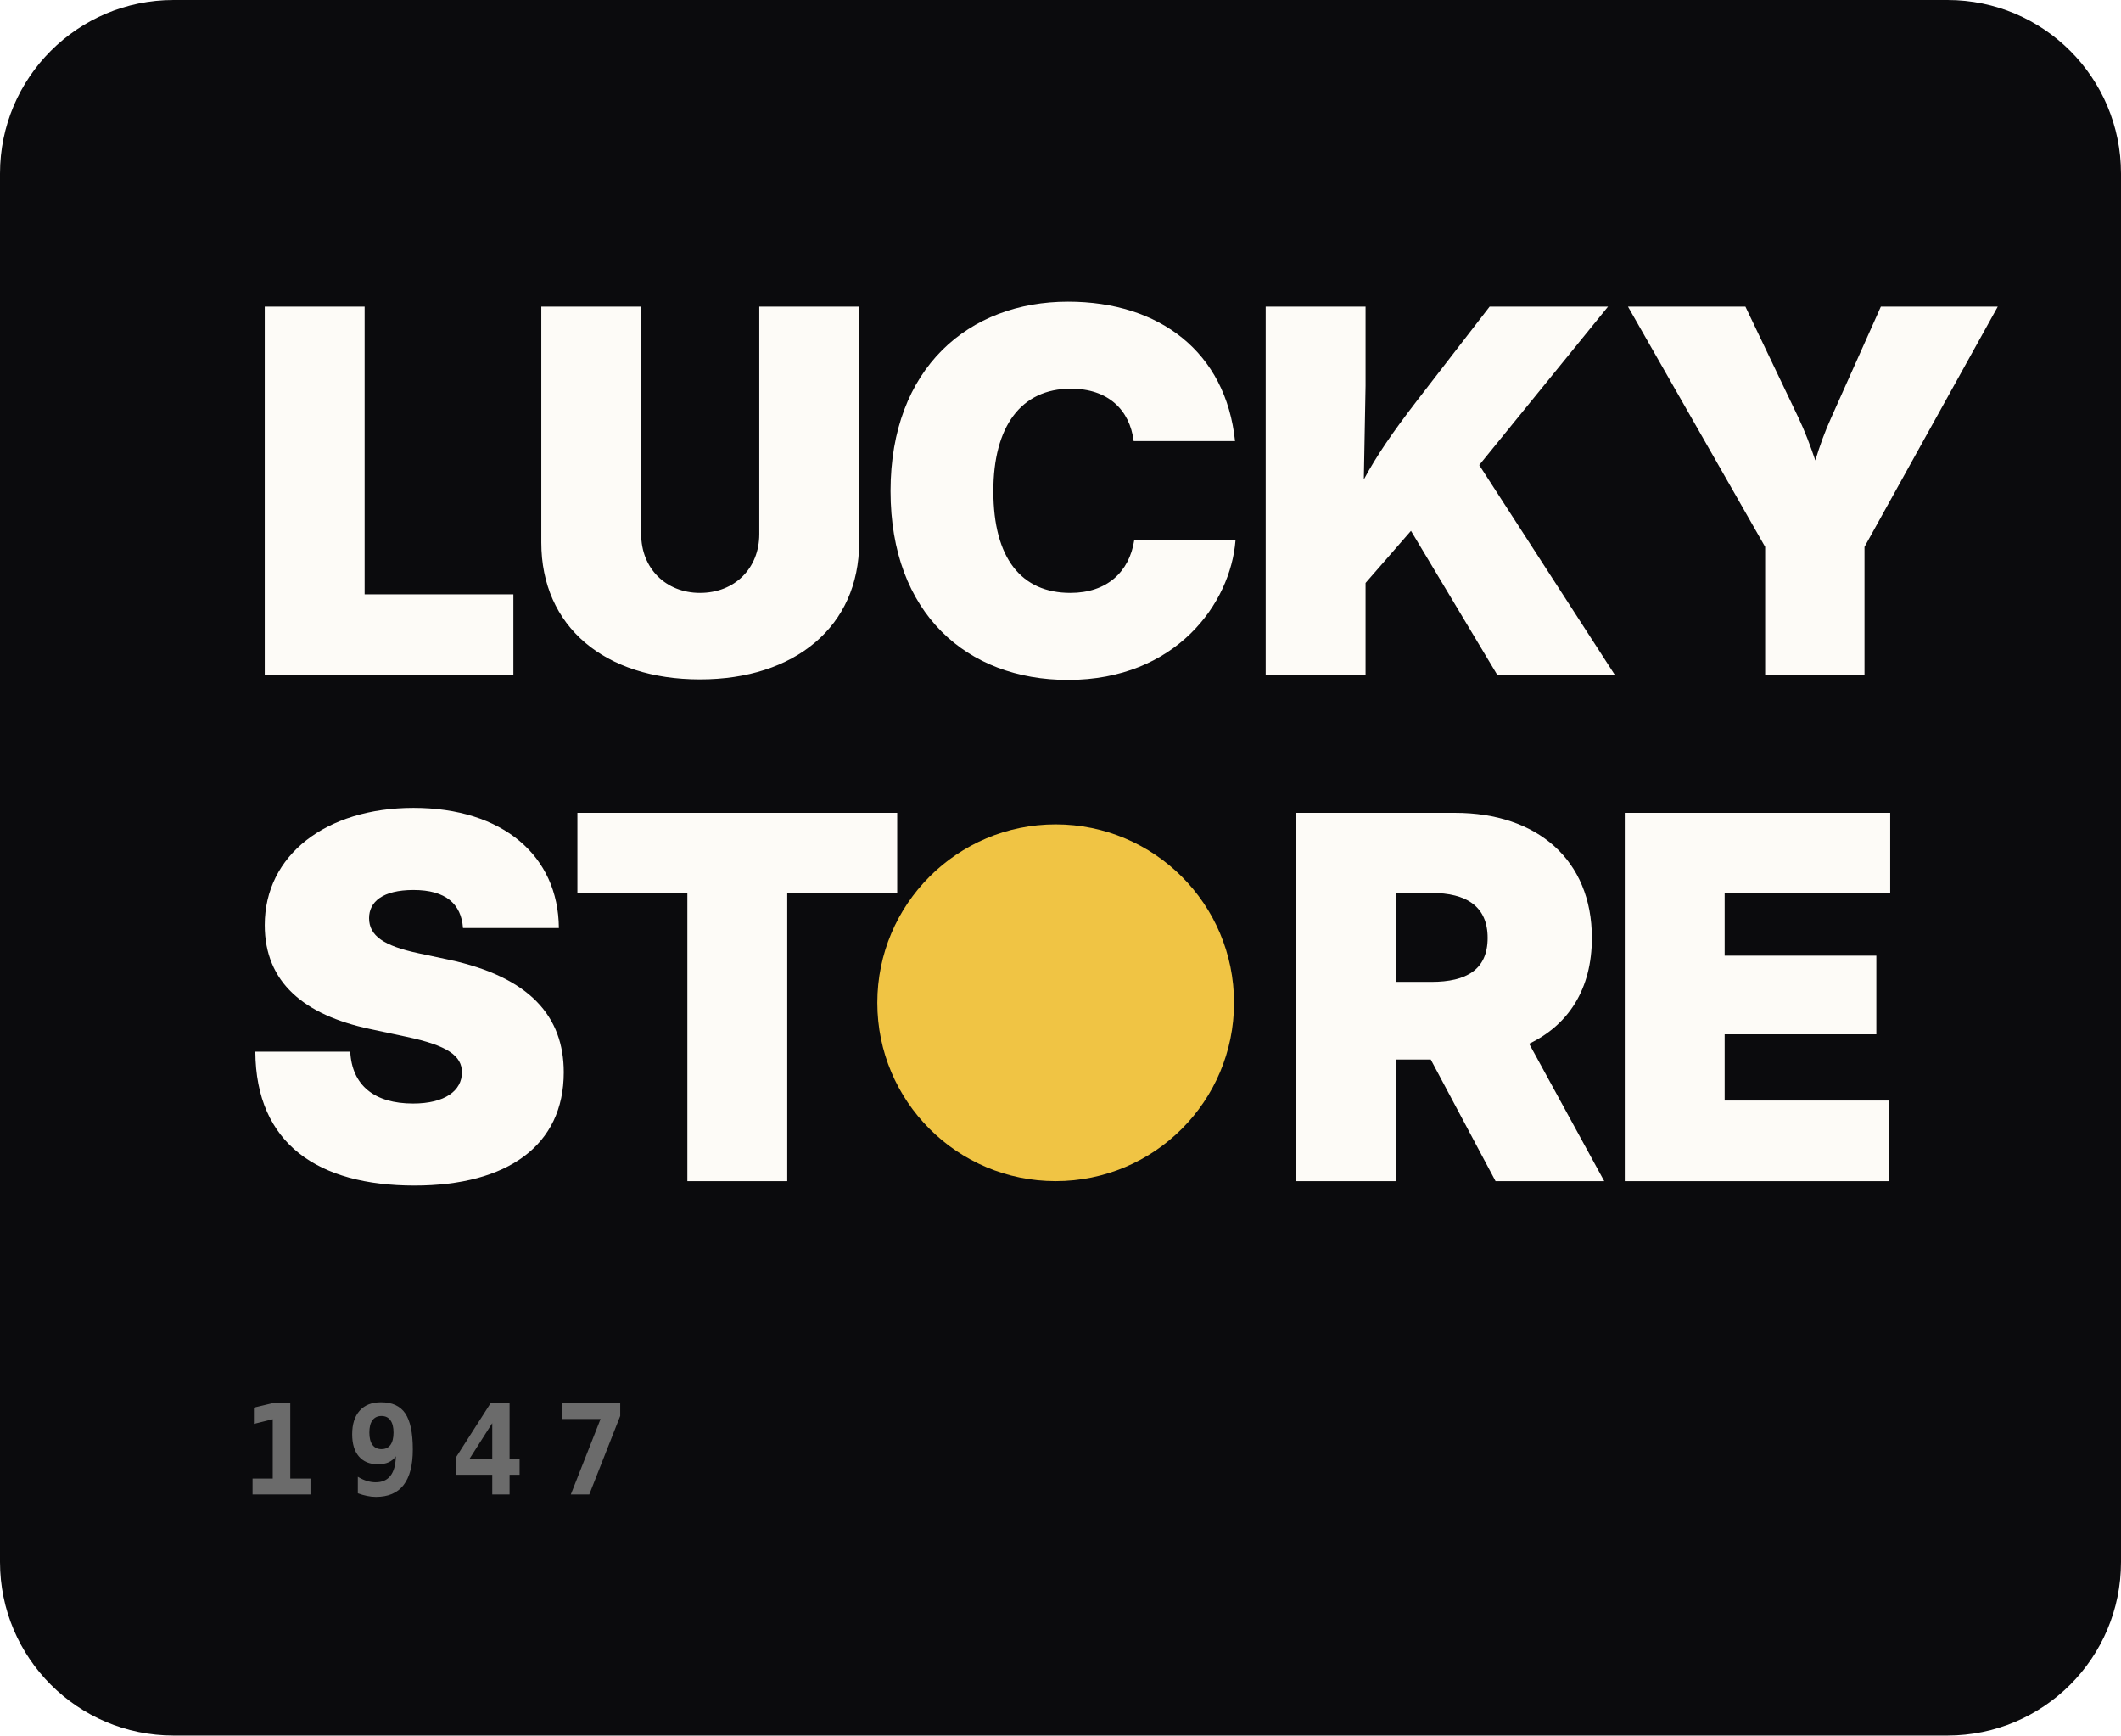
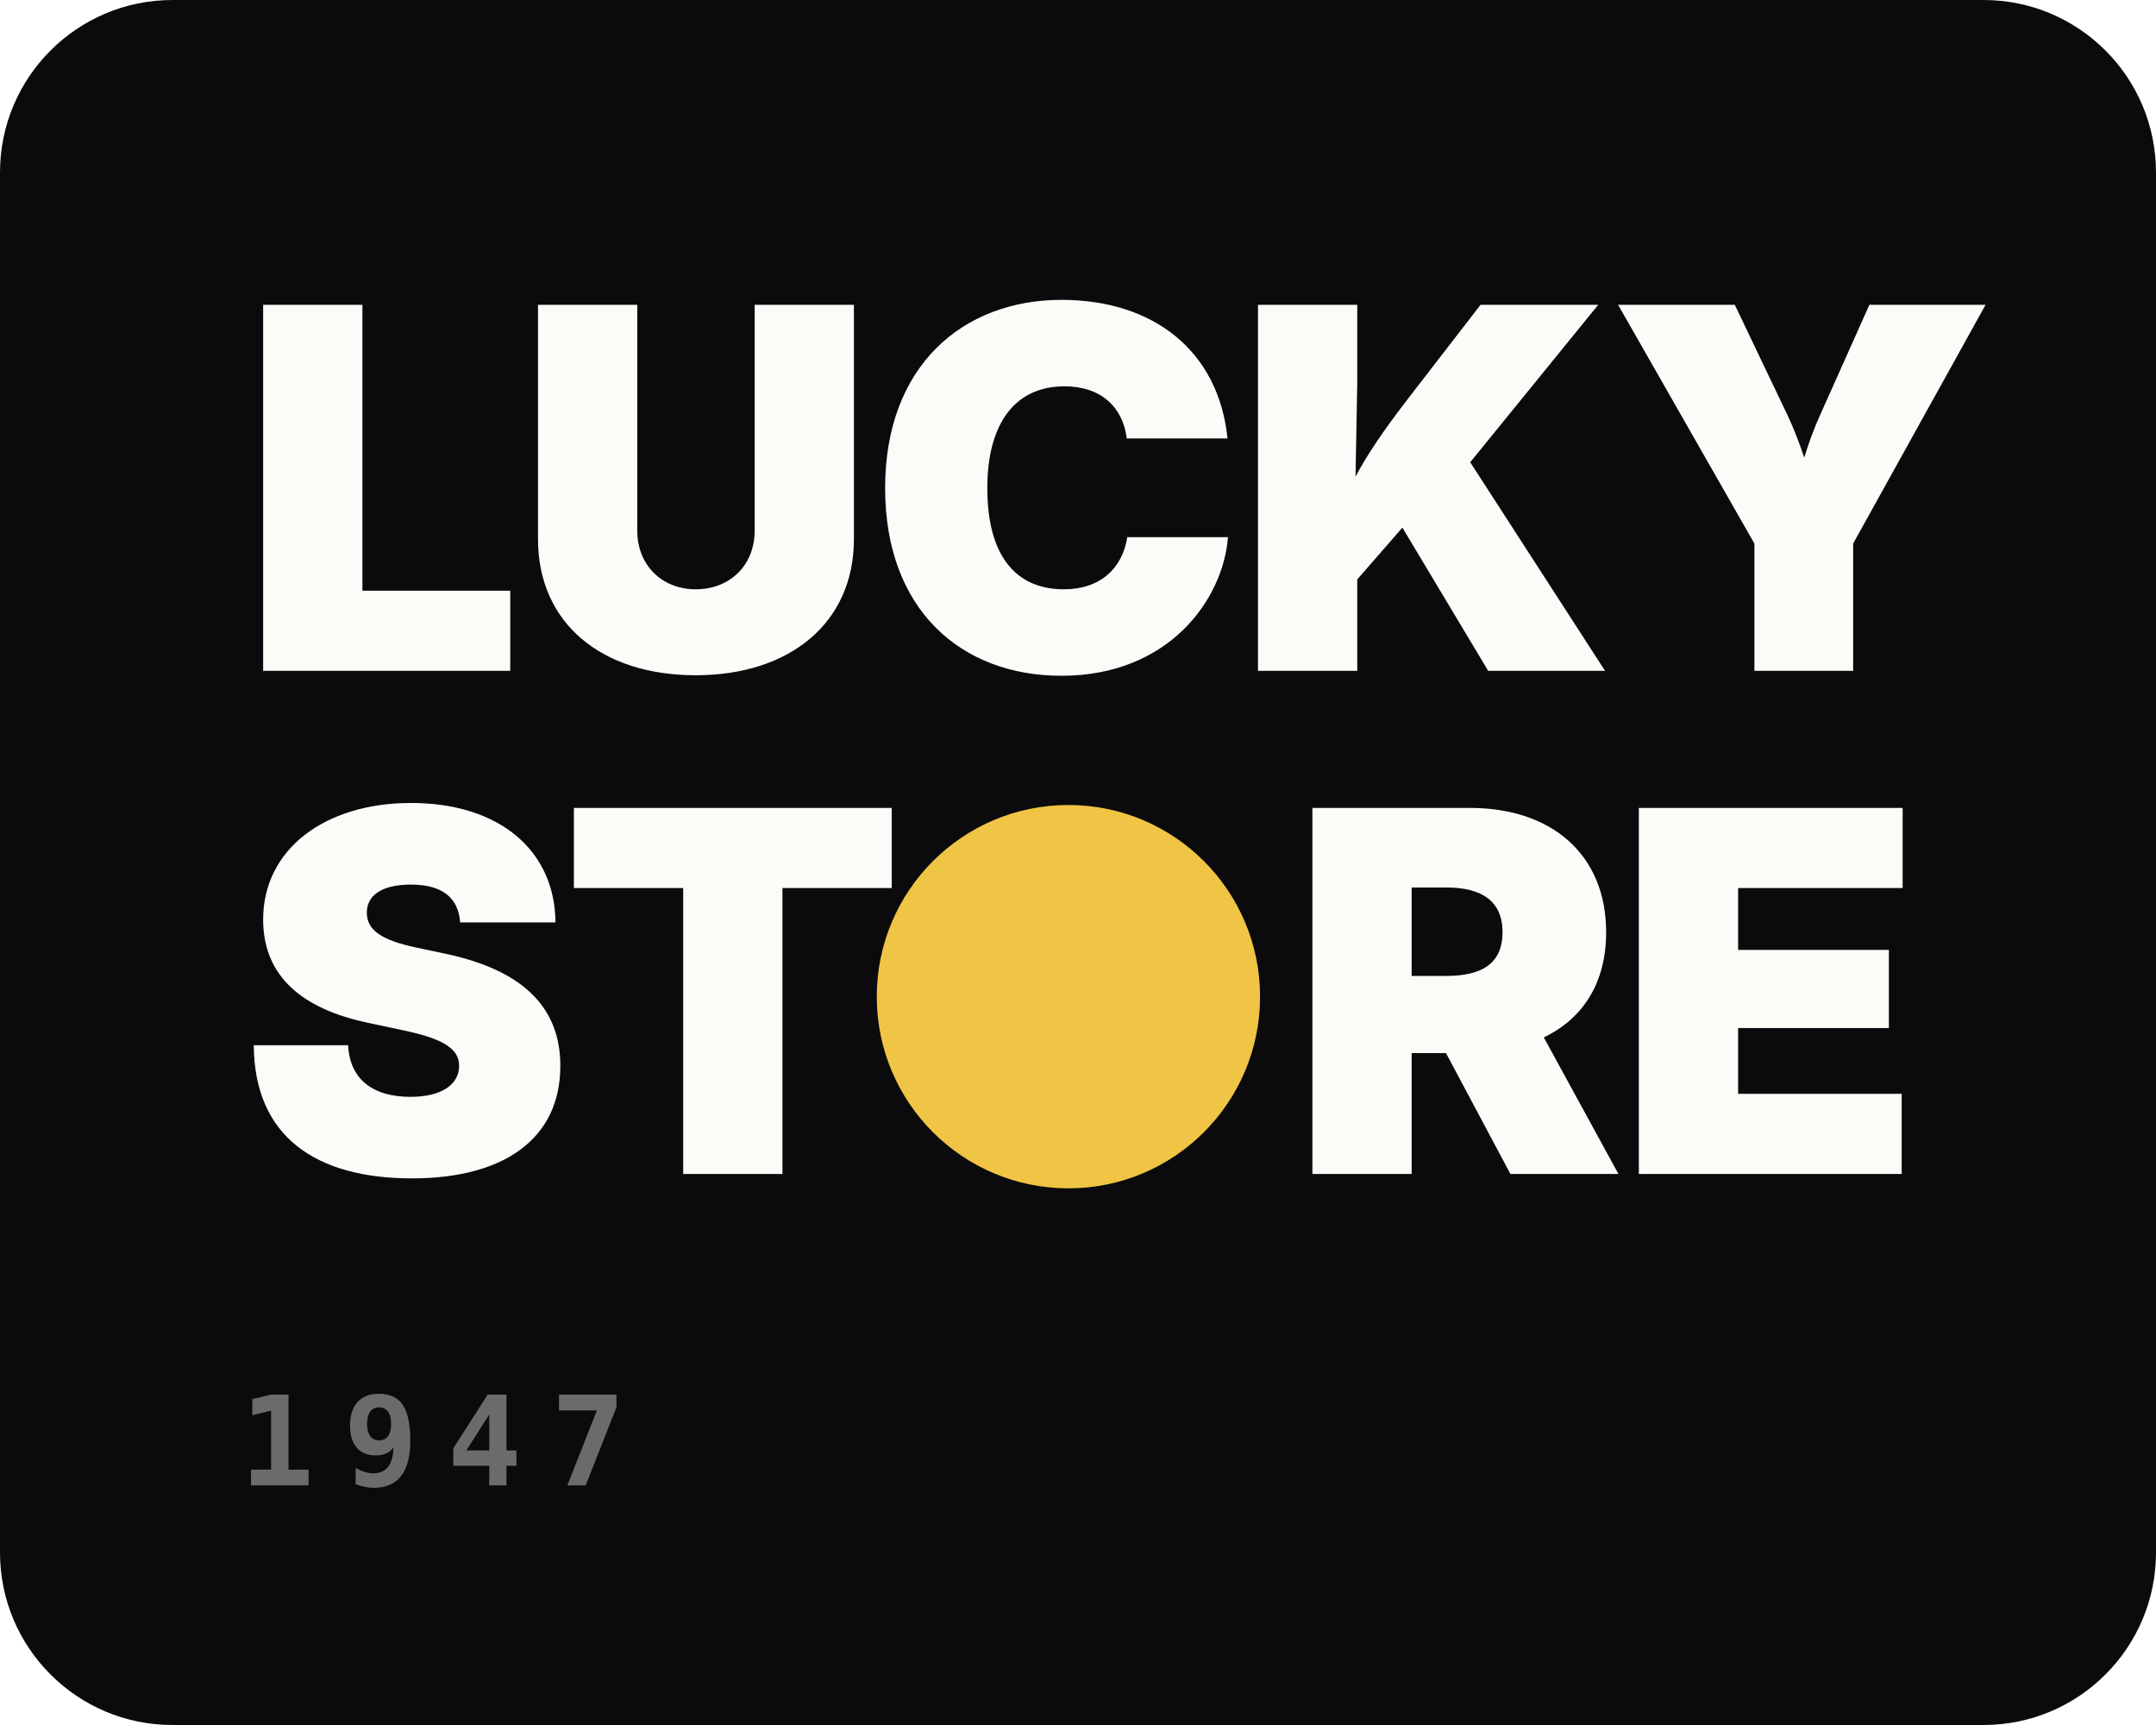
- <svg xmlns="http://www.w3.org/2000/svg" viewBox="0 0 440 360" width="440" height="360">
-   <rect width="440" height="360" rx="36" fill="#0B0B0D" id="bg" />
+ <svg xmlns="http://www.w3.org/2000/svg" viewBox="0 0 450 360" width="450" height="360">
+   <rect width="450" height="360" rx="36" fill="#0B0B0D" id="bg" />
  <g id="logo-dark-inverse">
    <text x="50" y="140" font-family="'Geist','Inter','Helvetica Neue',Arial,sans-serif" font-size="105" font-weight="900" fill="#FDFBF7" text-anchor="start" letter-spacing="-2" id="line-lucky">LUCKY</text>
    <text x="50" y="245" font-family="'Geist','Inter','Helvetica Neue',Arial,sans-serif" font-size="105" font-weight="900" fill="#FDFBF7" text-anchor="start" letter-spacing="-2" id="st-part">ST</text>
-     <circle cx="219" cy="208" r="37" fill="#f0c444" id="dot-o" />
-     <text x="264" y="245" font-family="'Geist','Inter','Helvetica Neue',Arial,sans-serif" font-size="105" font-weight="900" fill="#FDFBF7" text-anchor="start" letter-spacing="-2" id="re-part">RE</text>
+     <circle cx="223" cy="208" r="40" fill="#f0c444" id="dot-o" />
+     <text x="269" y="245" font-family="'Geist','Inter','Helvetica Neue',Arial,sans-serif" font-size="105" font-weight="900" fill="#FDFBF7" text-anchor="start" letter-spacing="-2" id="re-part">RE</text>
    <text x="50" y="310" font-family="'Geist Mono','JetBrains Mono','SF Mono',monospace" font-size="26" font-weight="600" fill="#6B6B6B" text-anchor="start" letter-spacing="6" id="year">1947</text>
  </g>
</svg>
